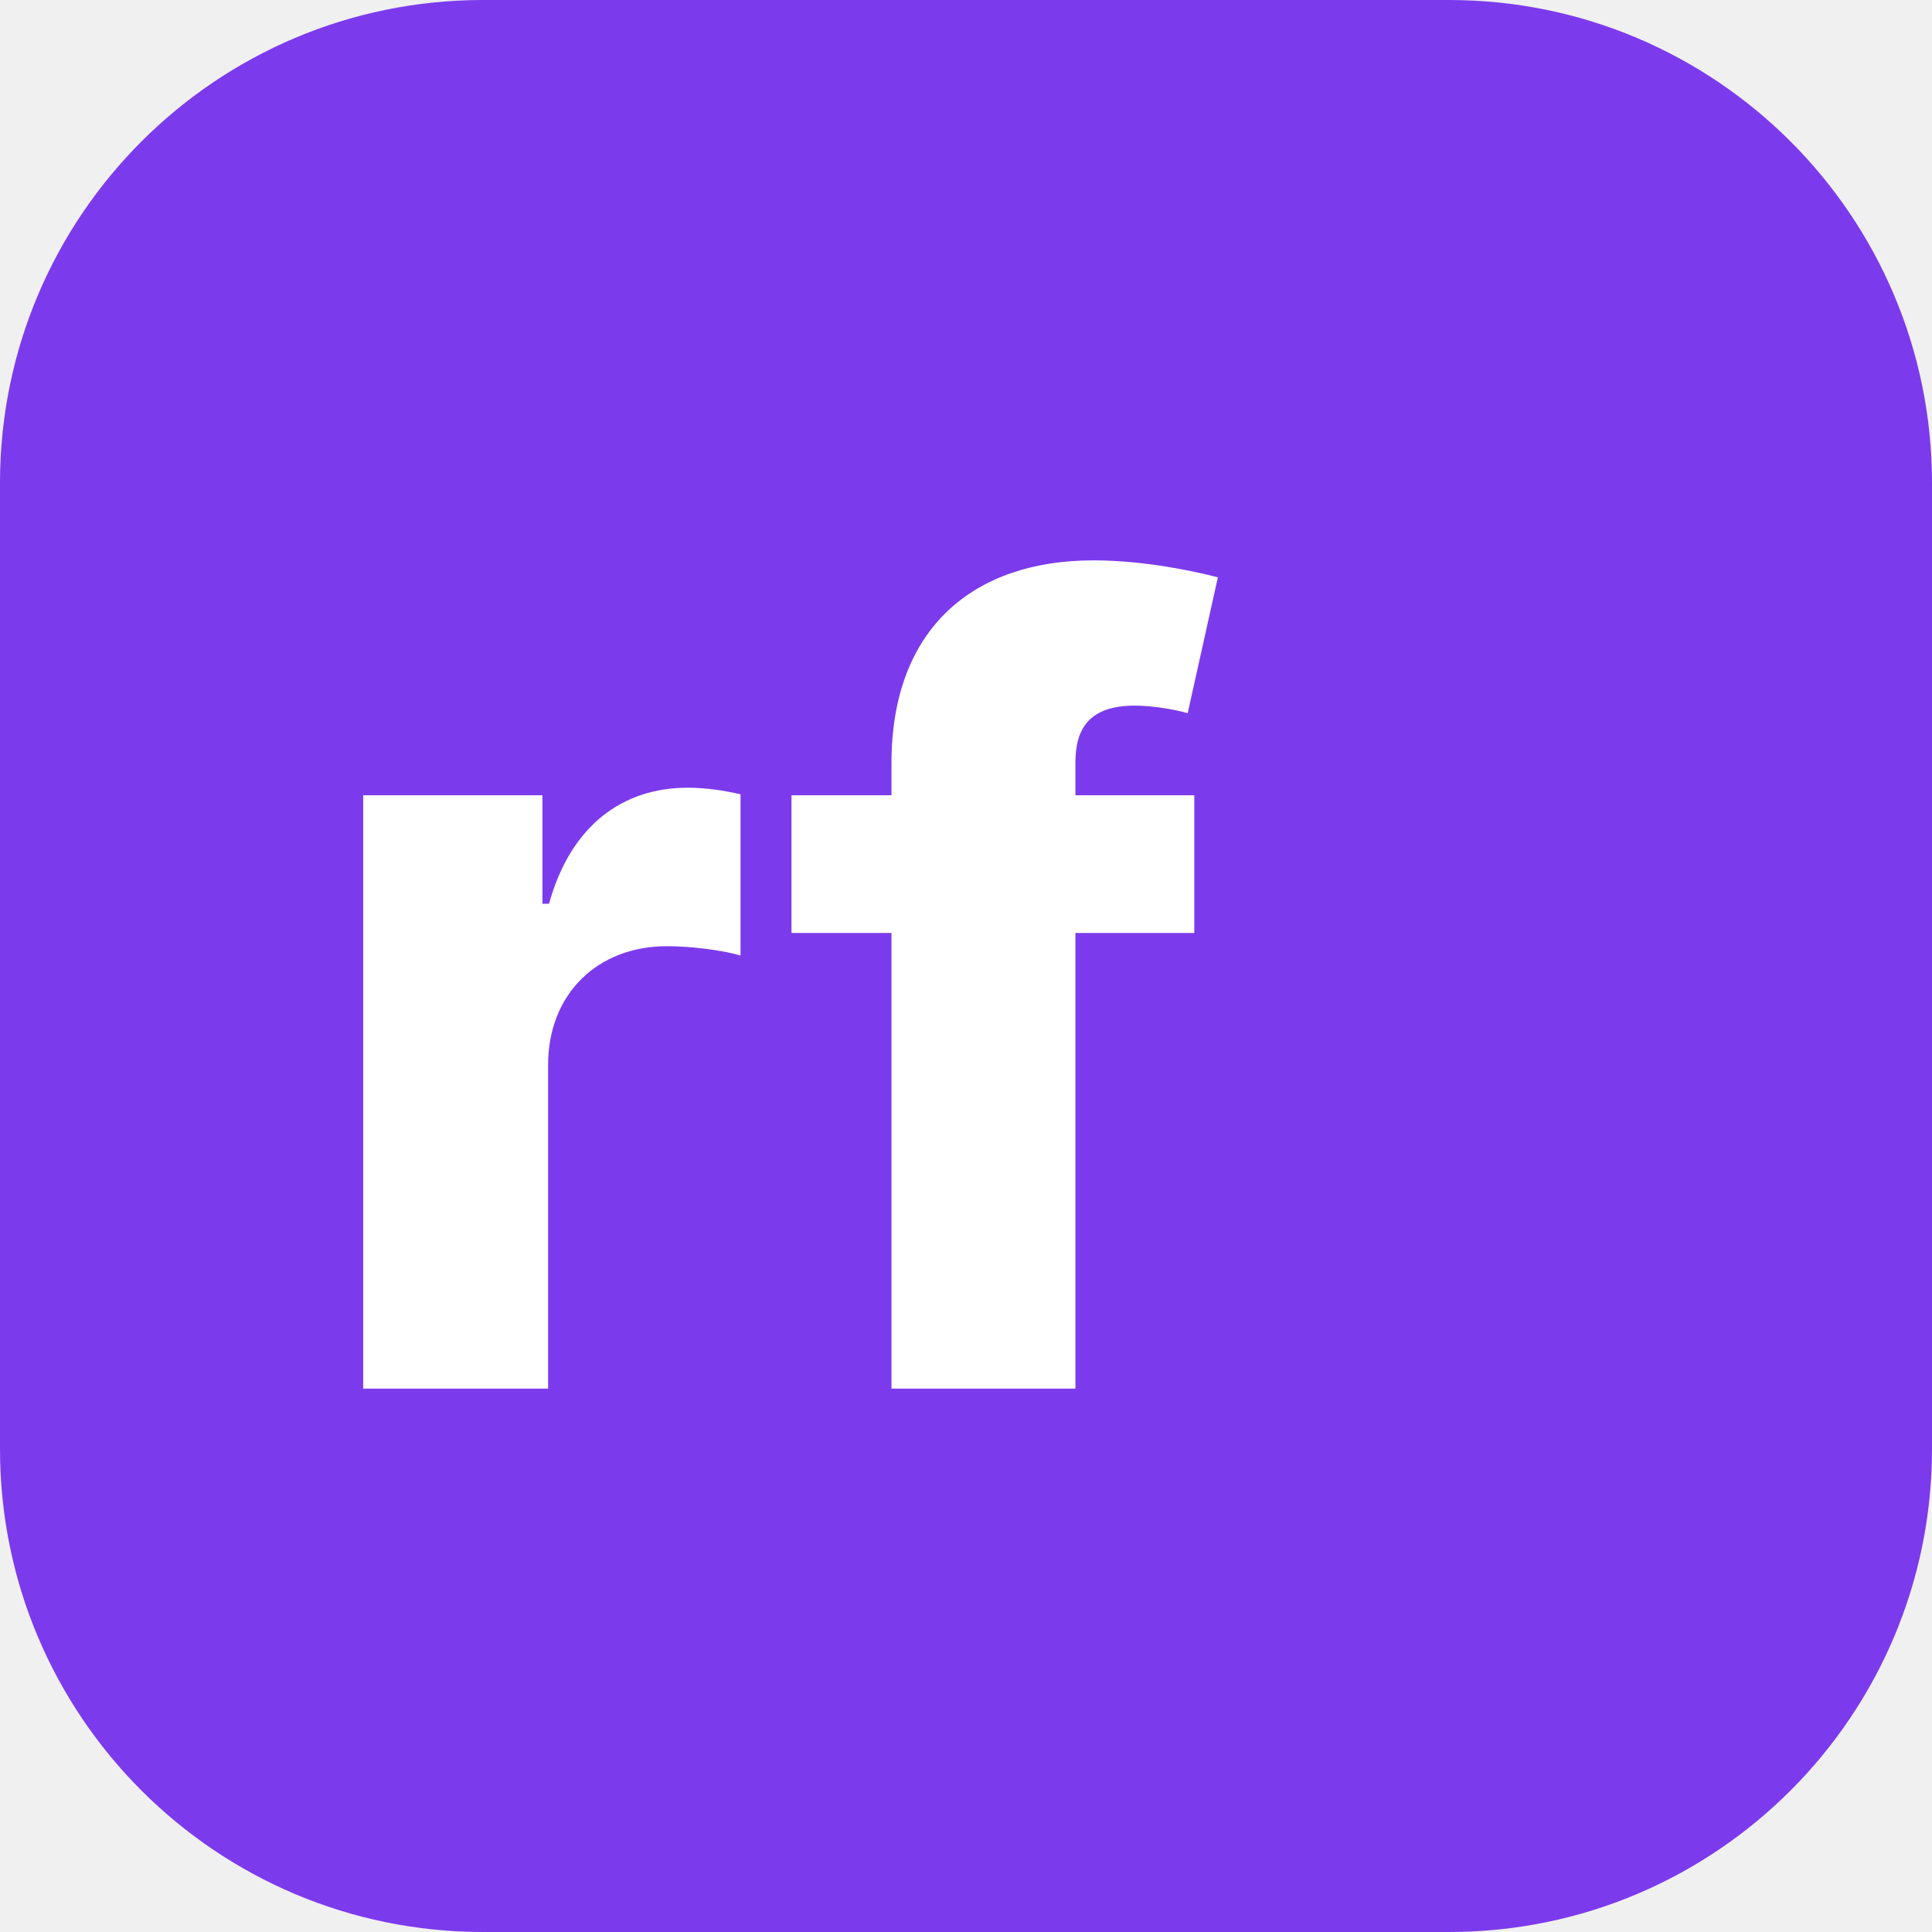
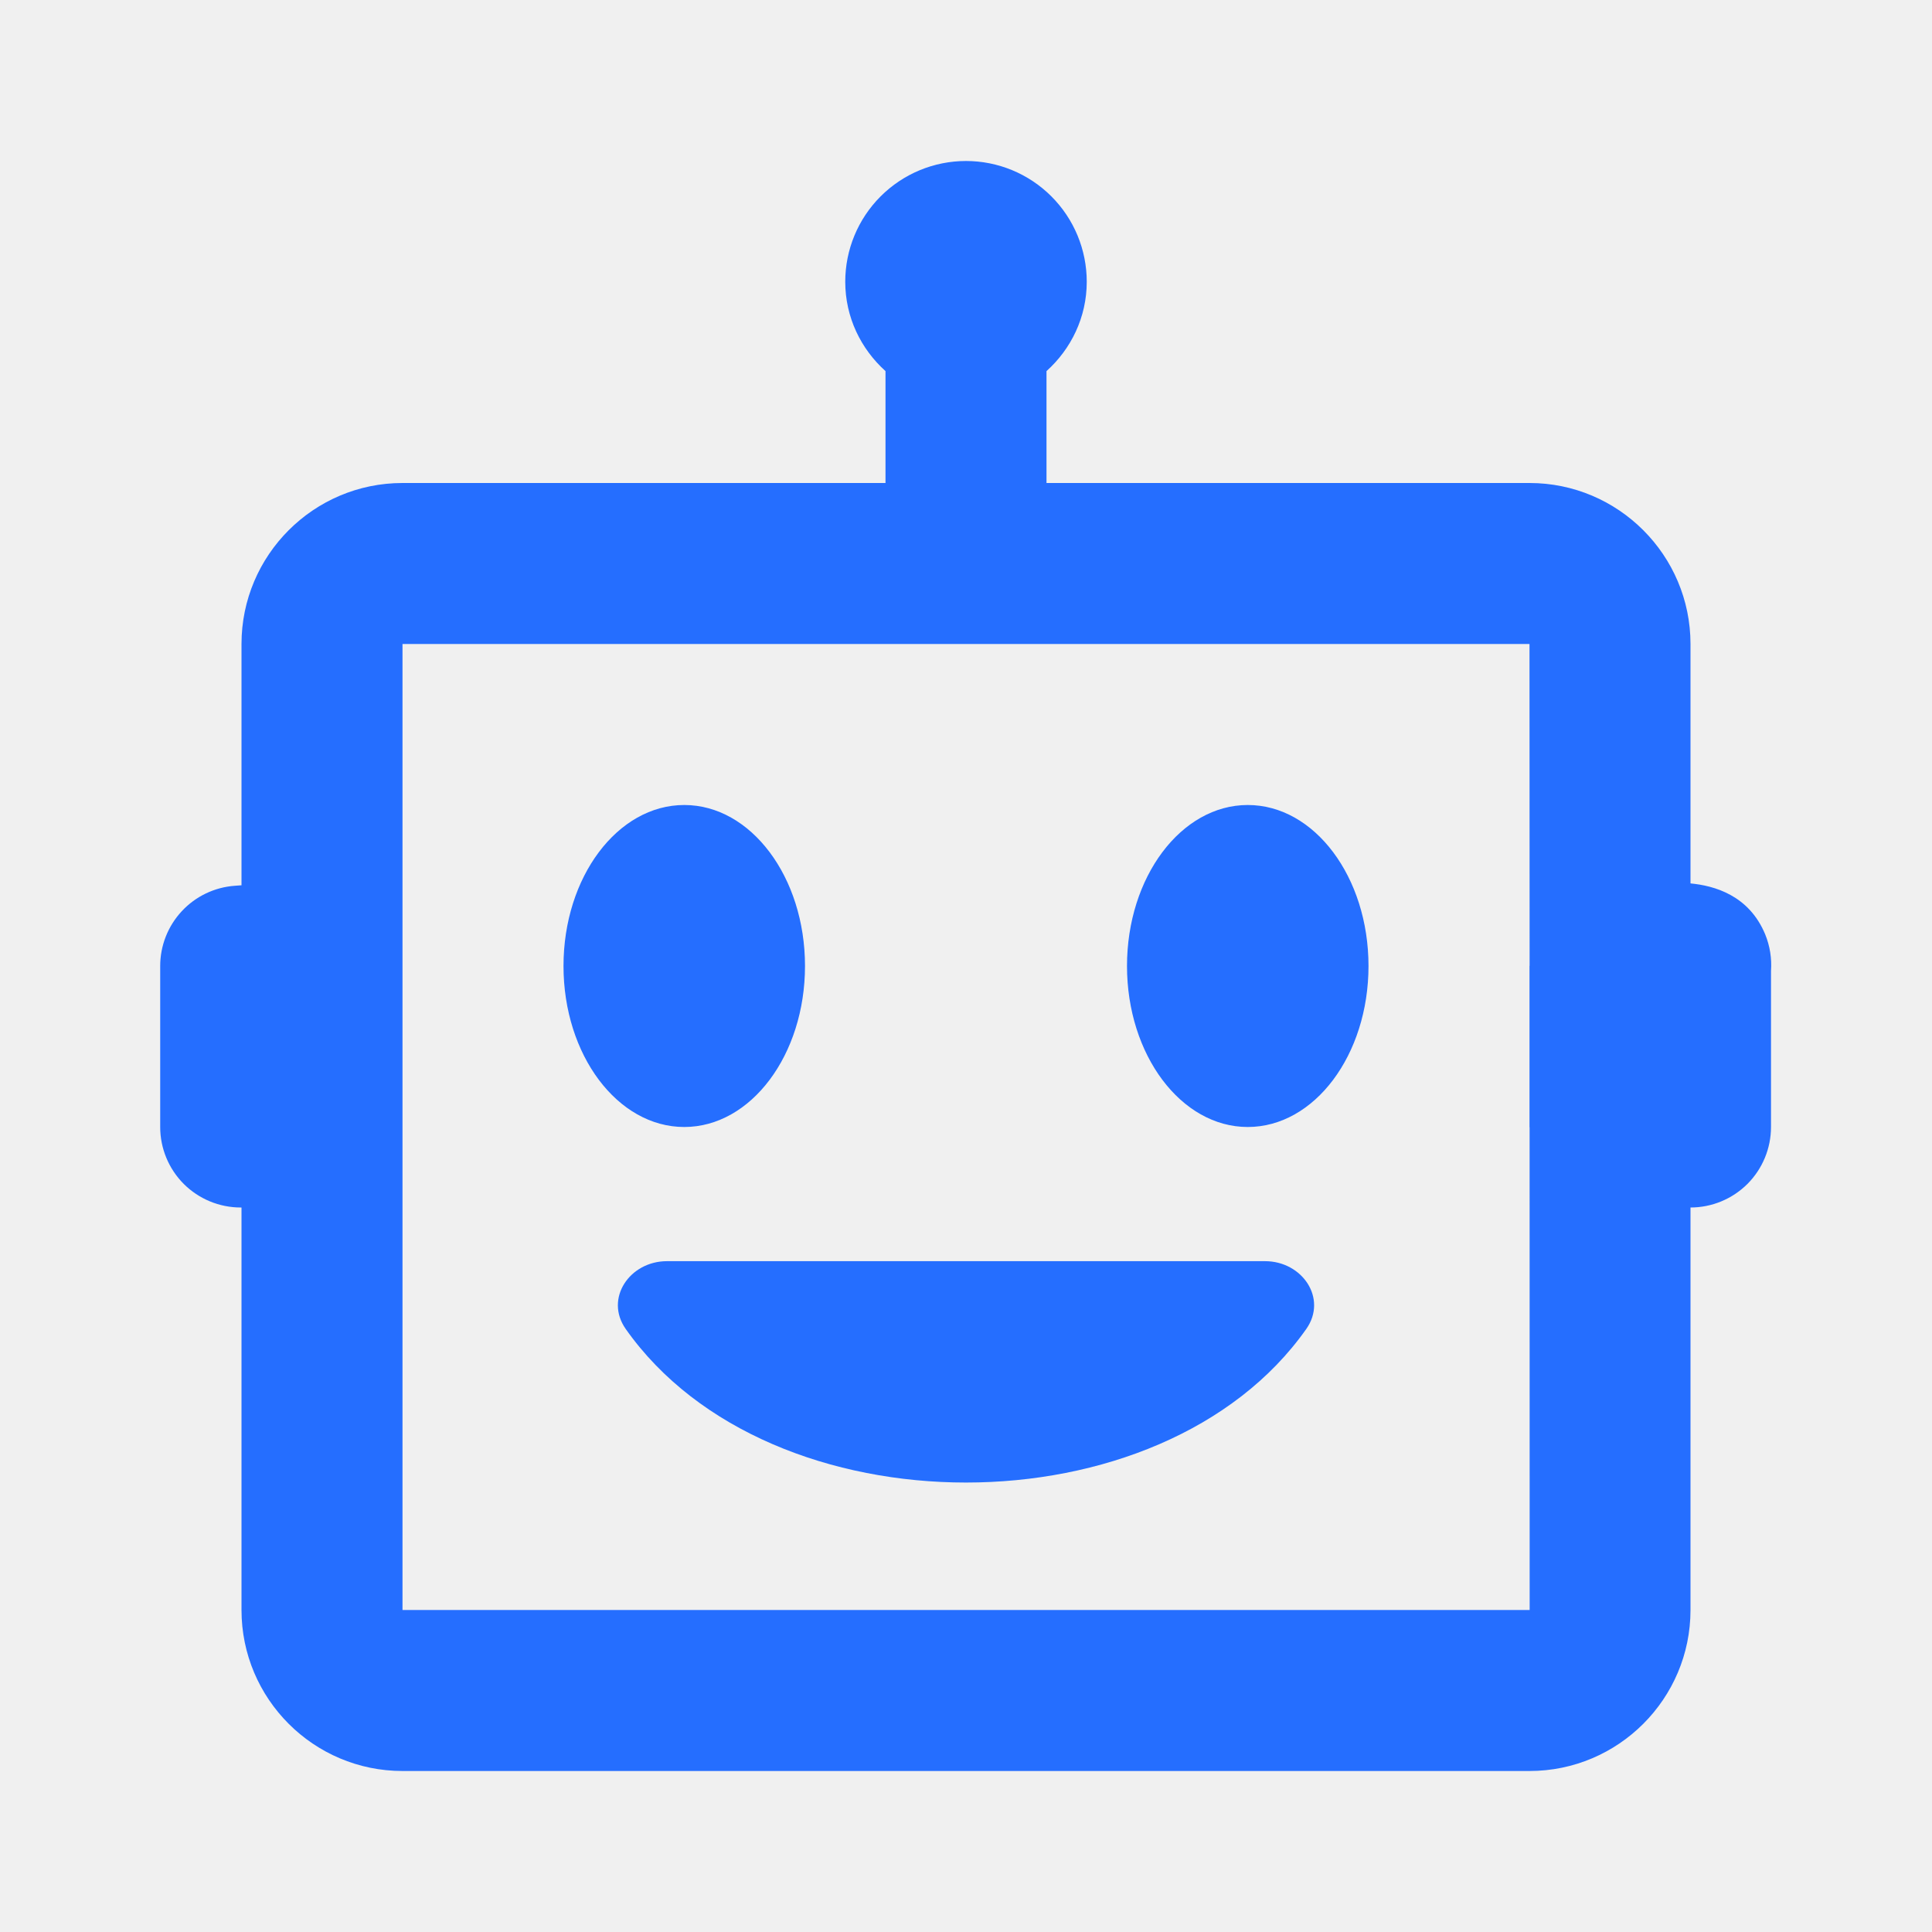
- <svg xmlns="http://www.w3.org/2000/svg" viewBox="0 0 32 32" fill="none">
-   <rect width="32" height="32" rx="8" fill="#7C3AED" />
-   <text x="5" y="23" font-family="system-ui, -apple-system, sans-serif" font-size="18" font-weight="800" fill="white">rf</text>
+ <svg xmlns="http://www.w3.org/2000/svg" width="36" height="36" viewBox="0 0 36 36" fill="none">
+   <path d="M32.892 17.411C32.589 16.679 31.939 16.503 31.5 16.461V12C31.5 10.346 30.154 9 28.5 9H19.5V6.915C19.957 6.504 20.25 5.913 20.25 5.25C20.25 4.653 20.013 4.081 19.591 3.659C19.169 3.237 18.597 3 18 3C17.403 3 16.831 3.237 16.409 3.659C15.987 4.081 15.75 4.653 15.75 5.25C15.75 5.913 16.043 6.504 16.5 6.915V9H7.5C5.845 9 4.5 10.346 4.5 12V16.496L4.377 16.505C3.999 16.532 3.645 16.701 3.387 16.979C3.129 17.256 2.985 17.621 2.985 18V21C2.985 21.398 3.143 21.779 3.424 22.061C3.706 22.342 4.087 22.5 4.485 22.5H4.5V30C4.5 31.655 5.845 33 7.5 33H28.5C30.154 33 31.5 31.655 31.5 30V22.5C31.898 22.5 32.279 22.342 32.561 22.061C32.842 21.779 33 21.398 33 21V18.093C33.017 17.86 32.98 17.627 32.892 17.411ZM7.5 30V12H28.5L28.502 17.994L28.5 18V21L28.502 21.008L28.503 30H7.5Z" fill="#256EFF" />
+   <path d="M12.75 21C13.992 21 15 19.657 15 18C15 16.343 13.992 15 12.75 15C11.507 15 10.5 16.343 10.5 18C10.5 19.657 11.507 21 12.75 21Z" fill="#256EFF" />
+   <path d="M23.25 21C24.493 21 25.5 19.657 25.5 18C25.5 16.343 24.493 15 23.25 15C22.008 15 21 16.343 21 18C21 19.657 22.008 21 23.25 21Z" fill="#256EFF" />
+   <path d="M12.428 23.5H23.572C24.266 23.5 24.74 24.195 24.341 24.763C21.655 28.579 14.345 28.579 11.659 24.763C11.26 24.195 11.734 23.5 12.428 23.5Z" fill="#256EFF" />
</svg>
